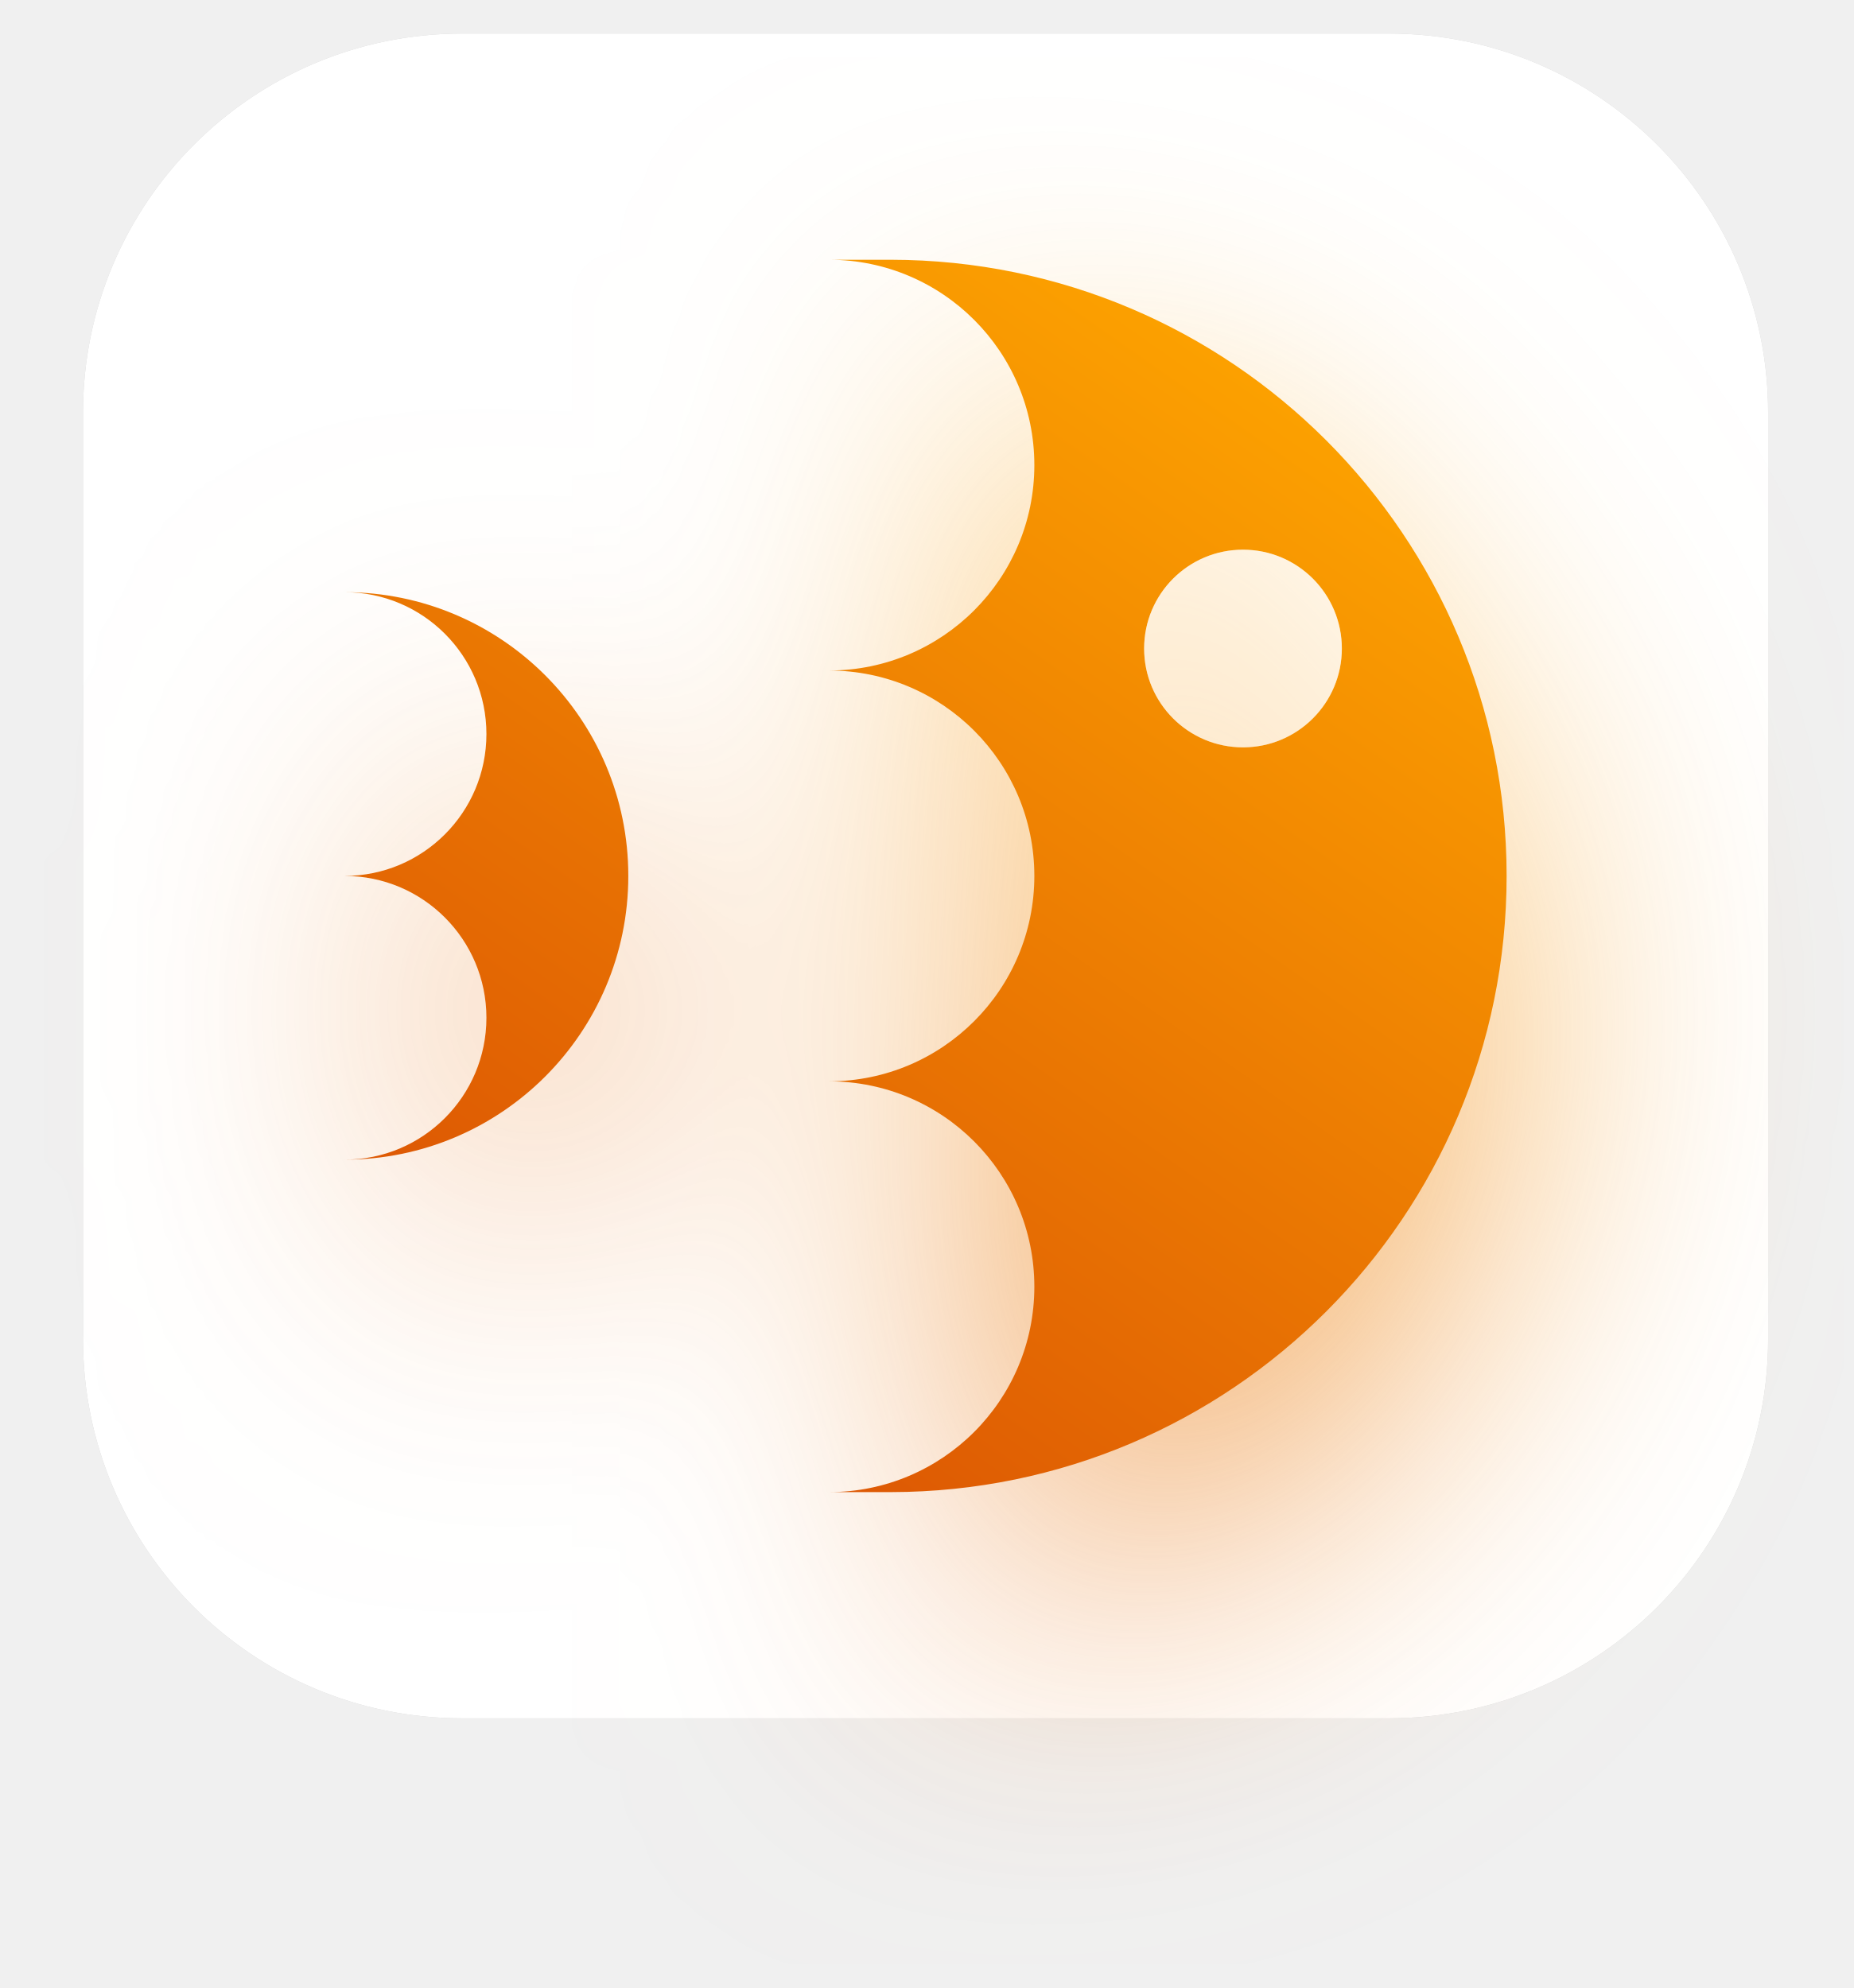
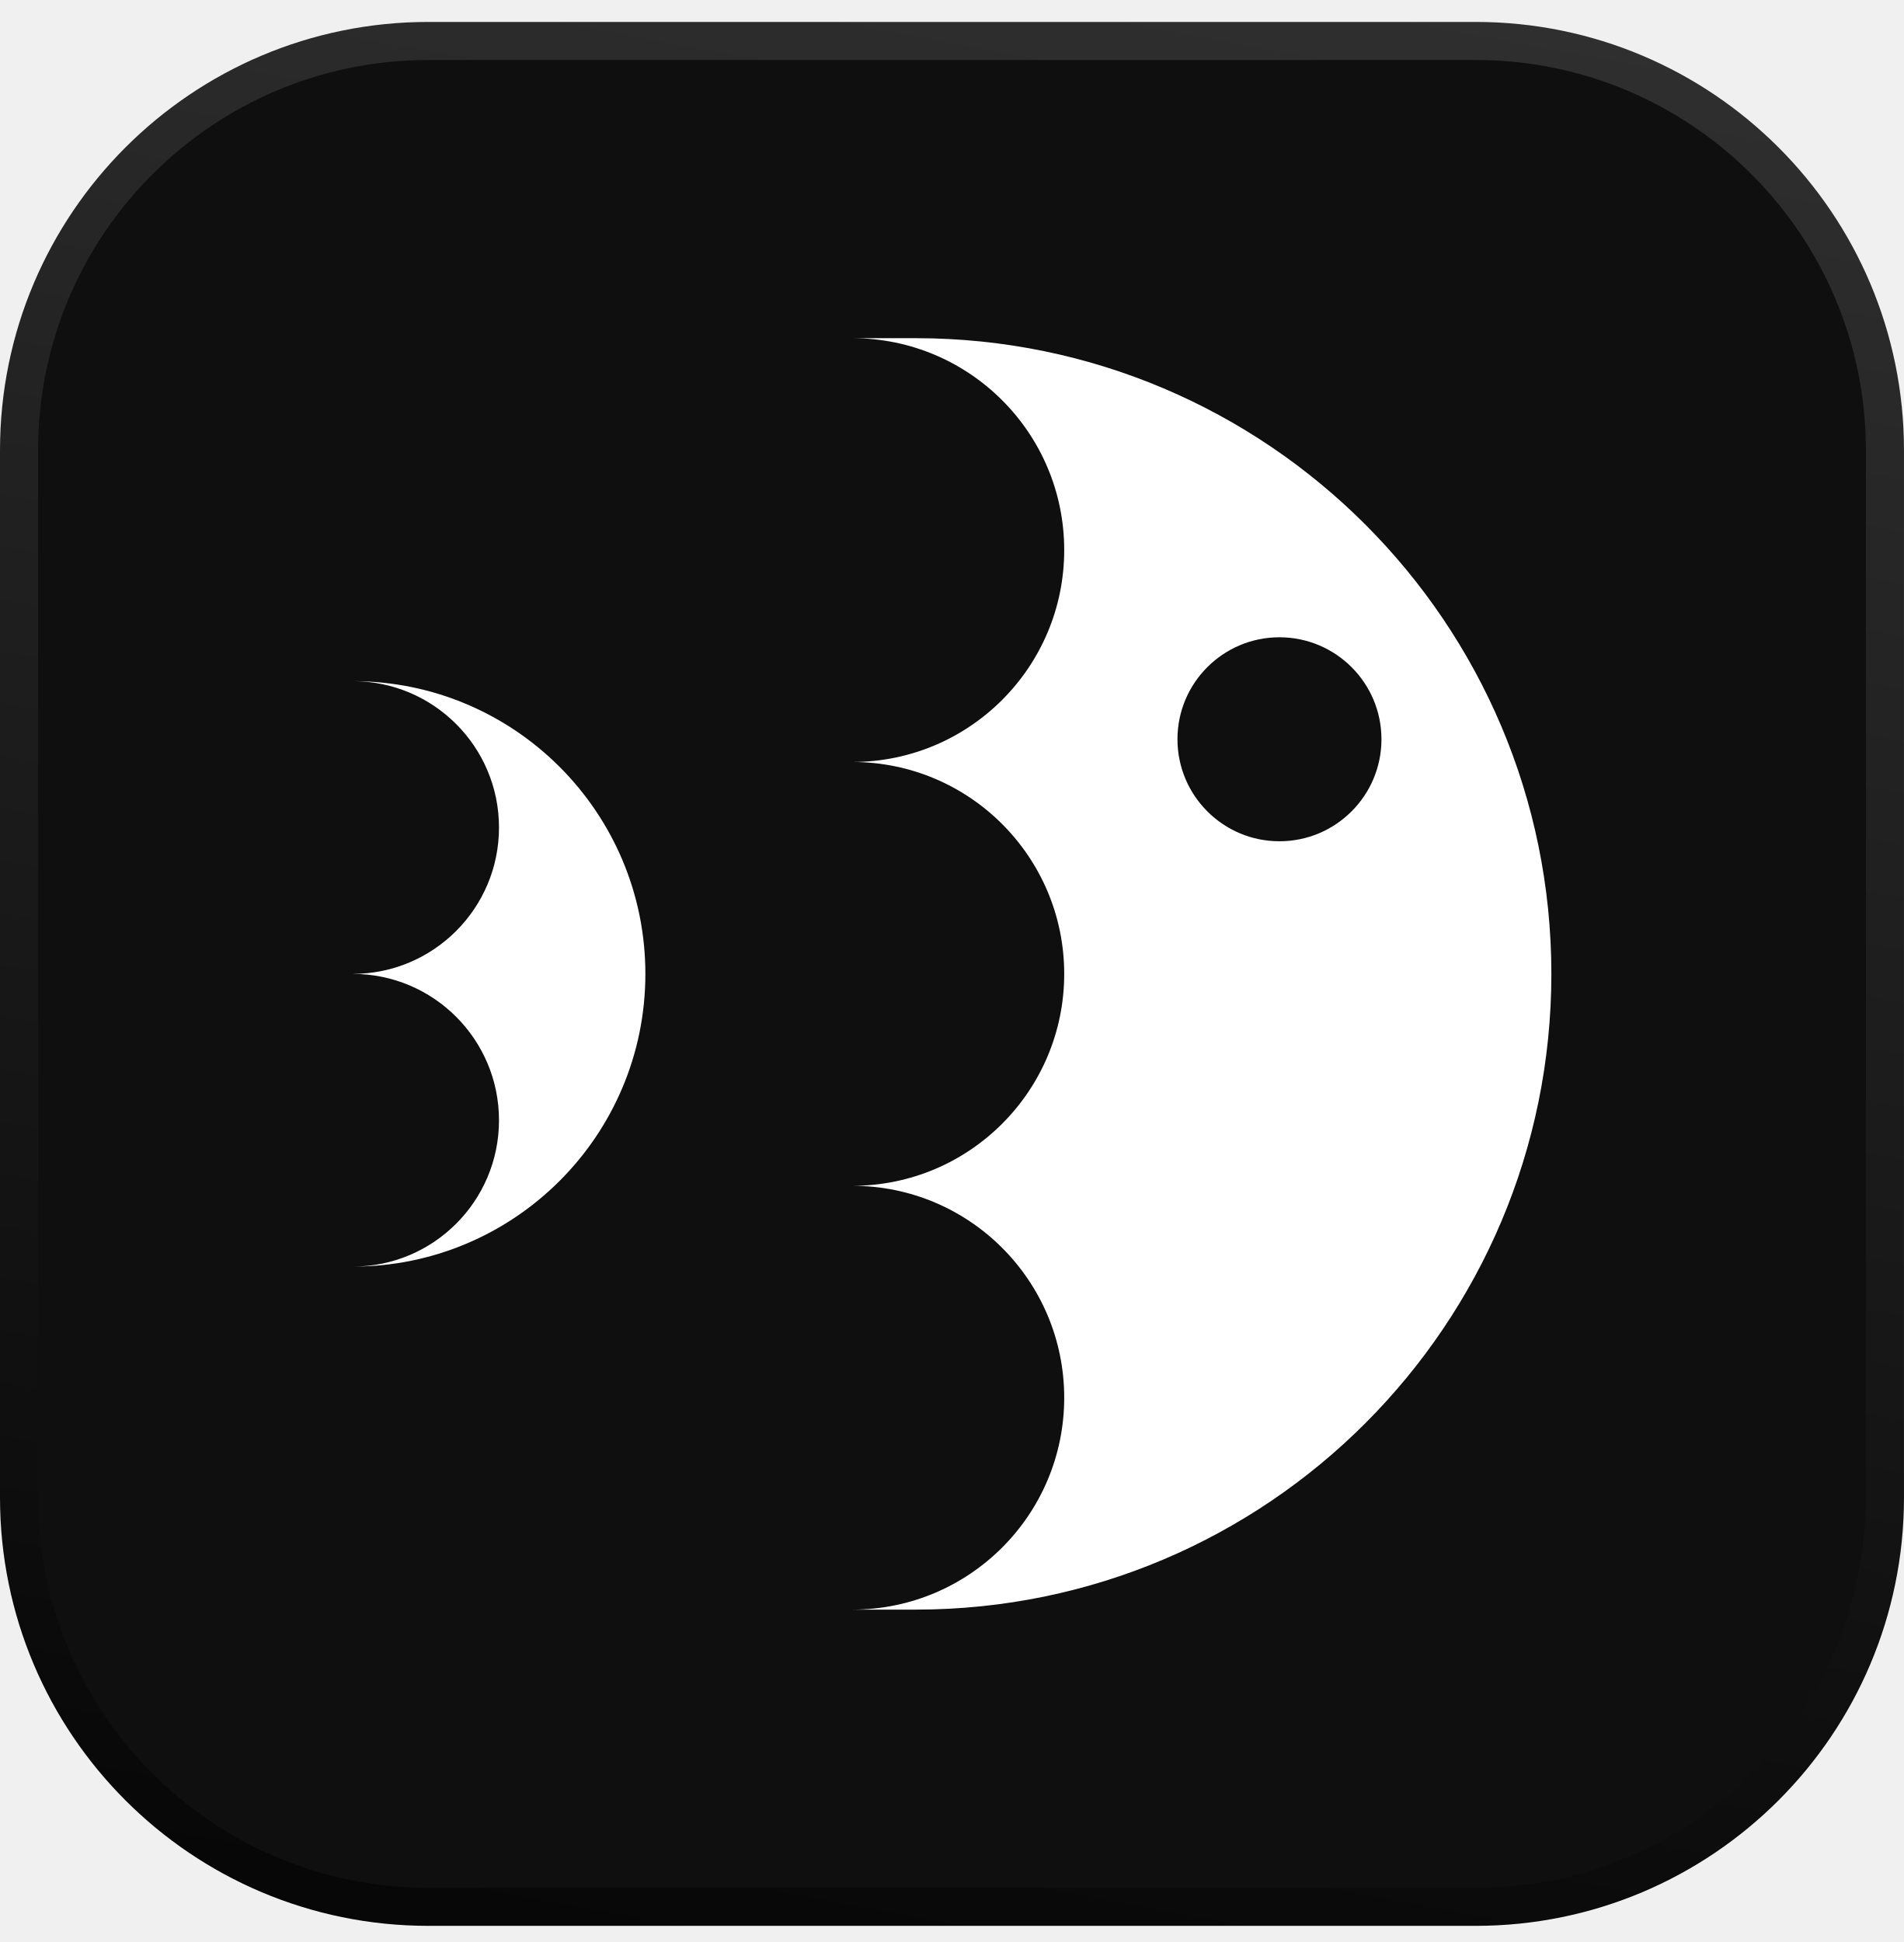
- <svg xmlns="http://www.w3.org/2000/svg" width="55" height="59" viewBox="0 0 55 59" fill="none">
-   <rect x="2.463" y="0.996" width="50" height="50" rx="11.25" fill="#C6C6C6" />
-   <rect x="2.463" y="0.996" width="50" height="50" rx="11.25" fill="url(#paint0_linear_58_266)" />
-   <g opacity="0.6" filter="url(#filter0_f_58_266)">
-     <path fill-rule="evenodd" clip-rule="evenodd" d="M24.612 11.709C27.971 11.717 30.691 14.443 30.691 17.804C30.691 21.168 27.966 23.896 24.603 23.9C27.966 23.904 30.691 26.632 30.691 29.996C30.691 33.359 27.968 36.086 24.606 36.092C27.968 36.097 30.691 38.824 30.691 42.187C30.691 45.554 27.962 48.283 24.595 48.283H26.433C36.525 48.274 44.704 40.09 44.704 29.996C44.704 19.902 36.525 11.718 26.433 11.709L24.612 11.709ZM39.816 23.247C39.816 21.626 38.503 20.313 36.882 20.313C35.262 20.313 33.949 21.626 33.949 23.247C33.949 24.867 35.262 26.18 36.882 26.18C38.503 26.18 39.816 24.867 39.816 23.247Z" fill="url(#paint1_linear_58_266)" />
-     <path fill-rule="evenodd" clip-rule="evenodd" d="M10.223 38.416C14.873 38.416 18.643 34.646 18.643 29.996C18.643 25.345 14.873 21.575 10.223 21.575L10.223 29.996L10.223 38.416ZM10.223 29.996C12.548 29.996 14.433 31.881 14.433 34.206C14.433 36.531 12.548 38.416 10.223 38.416L10.223 29.996ZM10.223 21.575C12.548 21.575 14.433 23.46 14.433 25.785C14.433 28.111 12.548 29.996 10.223 29.996L10.223 21.575Z" fill="url(#paint2_linear_58_266)" />
-   </g>
-   <path fill-rule="evenodd" clip-rule="evenodd" d="M24.612 7.709C27.971 7.717 30.691 10.443 30.691 13.804C30.691 17.168 27.966 19.896 24.603 19.9C27.966 19.904 30.691 22.632 30.691 25.996C30.691 29.359 27.968 32.086 24.606 32.092C27.968 32.097 30.691 34.824 30.691 38.187C30.691 41.554 27.962 44.283 24.595 44.283H26.433C36.525 44.274 44.704 36.09 44.704 25.996C44.704 15.902 36.525 7.718 26.433 7.709L24.612 7.709ZM39.816 19.247C39.816 17.626 38.503 16.313 36.882 16.313C35.262 16.313 33.949 17.626 33.949 19.247C33.949 20.867 35.262 22.18 36.882 22.18C38.503 22.18 39.816 20.867 39.816 19.247Z" fill="url(#paint3_linear_58_266)" />
-   <path fill-rule="evenodd" clip-rule="evenodd" d="M10.223 34.416C14.873 34.416 18.643 30.646 18.643 25.996C18.643 21.345 14.873 17.575 10.223 17.575L10.223 25.996L10.223 34.416ZM10.223 25.996C12.548 25.996 14.433 27.881 14.433 30.206C14.433 32.531 12.548 34.416 10.223 34.416L10.223 25.996ZM10.223 17.575C12.548 17.575 14.433 19.46 14.433 21.785C14.433 24.111 12.548 25.996 10.223 25.996L10.223 17.575Z" fill="url(#paint4_linear_58_266)" />
-   <circle opacity="0.5" cx="36.88" cy="19.248" r="2.932" fill="white" />
+ <svg xmlns="http://www.w3.org/2000/svg" width="50" height="51" viewBox="0 0 50 51" fill="none">
+   <rect x="0.5" y="1.076" width="49" height="49" rx="10.75" fill="#0F0F0F" stroke="url(#paint0_linear_202_47)" />
+   <path fill-rule="evenodd" clip-rule="evenodd" d="M22.397 8.881C25.463 8.889 27.947 11.377 27.947 14.446C27.947 17.517 25.459 20.007 22.389 20.011C25.459 20.015 27.947 22.505 27.947 25.576C27.947 28.646 25.461 31.136 22.392 31.141C25.461 31.146 27.947 33.636 27.947 36.706C27.947 39.78 25.455 42.271 22.382 42.271H24.06C33.273 42.263 40.74 34.791 40.74 25.576C40.74 16.36 33.273 8.889 24.06 8.881L22.397 8.881ZM36.278 19.414C36.278 17.935 35.078 16.736 33.599 16.736C32.12 16.736 30.921 17.935 30.921 19.414C30.921 20.893 32.12 22.093 33.599 22.093C35.078 22.093 36.278 20.893 36.278 19.414Z" fill="white" />
+   <path fill-rule="evenodd" clip-rule="evenodd" d="M9.26 33.263C13.506 33.263 16.948 29.822 16.948 25.576C16.948 21.33 13.506 17.888 9.26 17.888L9.26 25.576L9.26 33.263ZM9.26 25.576C11.383 25.576 13.104 27.297 13.104 29.42C13.104 31.543 11.383 33.263 9.26 33.263L9.26 25.576ZM9.26 17.888C11.383 17.888 13.104 19.609 13.104 21.732C13.104 23.855 11.383 25.576 9.26 25.576L9.26 17.888Z" fill="white" />
  <defs>
-     <filter id="filter0_f_58_266" x="0.223" y="1.709" width="54.481" height="56.575" filterUnits="userSpaceOnUse" color-interpolation-filters="sRGB">
-       <feFlood flood-opacity="0" result="BackgroundImageFix" />
-       <feBlend mode="normal" in="SourceGraphic" in2="BackgroundImageFix" result="shape" />
-       <feGaussianBlur stdDeviation="5" result="effect1_foregroundBlur_58_266" />
-     </filter>
-     <linearGradient id="paint0_linear_58_266" x1="27.463" y1="0.996" x2="27.463" y2="50.996" gradientUnits="userSpaceOnUse">
-       <stop stop-color="white" />
-       <stop offset="1" stop-color="white" />
-     </linearGradient>
-     <linearGradient id="paint1_linear_58_266" x1="40.09" y1="12.825" x2="16.342" y2="46.795" gradientUnits="userSpaceOnUse">
-       <stop stop-color="#FFA800" />
-       <stop offset="1" stop-color="#DA5104" />
-     </linearGradient>
-     <linearGradient id="paint2_linear_58_266" x1="40.09" y1="12.825" x2="16.342" y2="46.795" gradientUnits="userSpaceOnUse">
-       <stop stop-color="#FFA800" />
-       <stop offset="1" stop-color="#DA5104" />
-     </linearGradient>
-     <linearGradient id="paint3_linear_58_266" x1="40.09" y1="8.825" x2="16.342" y2="42.795" gradientUnits="userSpaceOnUse">
-       <stop stop-color="#FFA800" />
-       <stop offset="1" stop-color="#DA5104" />
-     </linearGradient>
-     <linearGradient id="paint4_linear_58_266" x1="40.09" y1="8.825" x2="16.342" y2="42.795" gradientUnits="userSpaceOnUse">
-       <stop stop-color="#FFA800" />
-       <stop offset="1" stop-color="#DA5104" />
+     <linearGradient id="paint0_linear_202_47" x1="12.755" y1="59.916" x2="25" y2="-6.414" gradientUnits="userSpaceOnUse">
+       <stop />
+       <stop offset="1" stop-color="#323232" />
    </linearGradient>
  </defs>
</svg>
